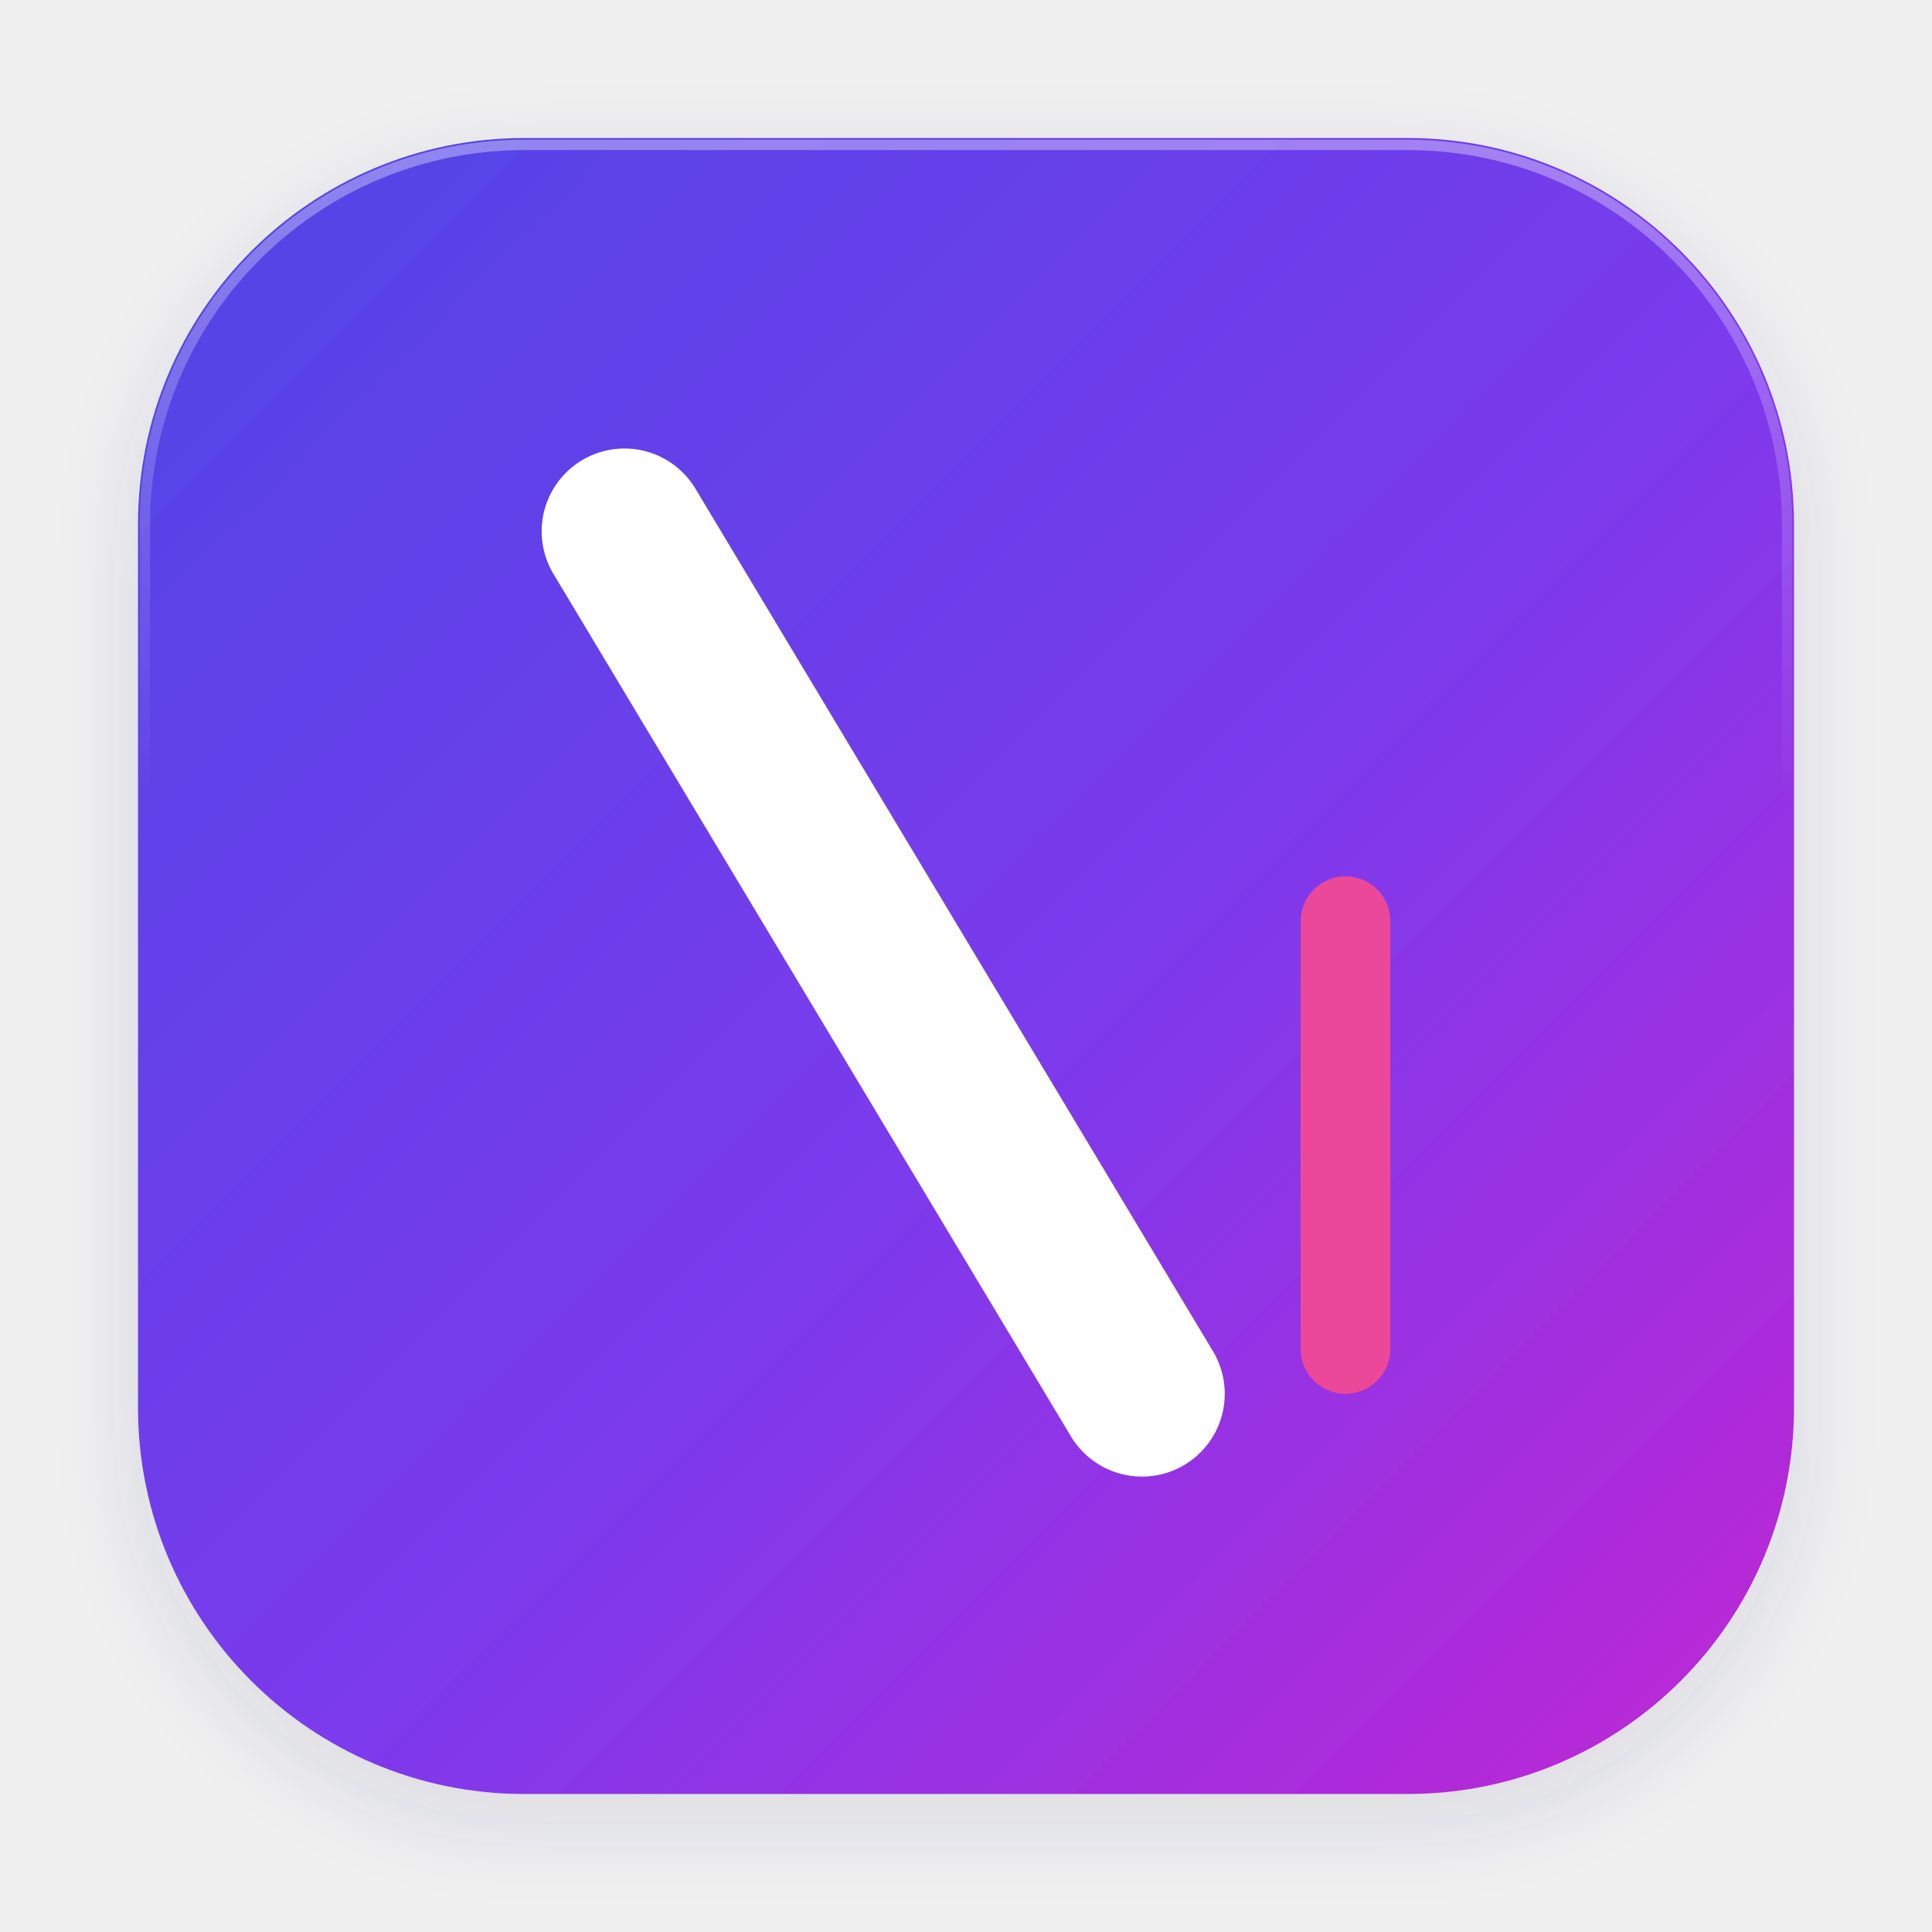
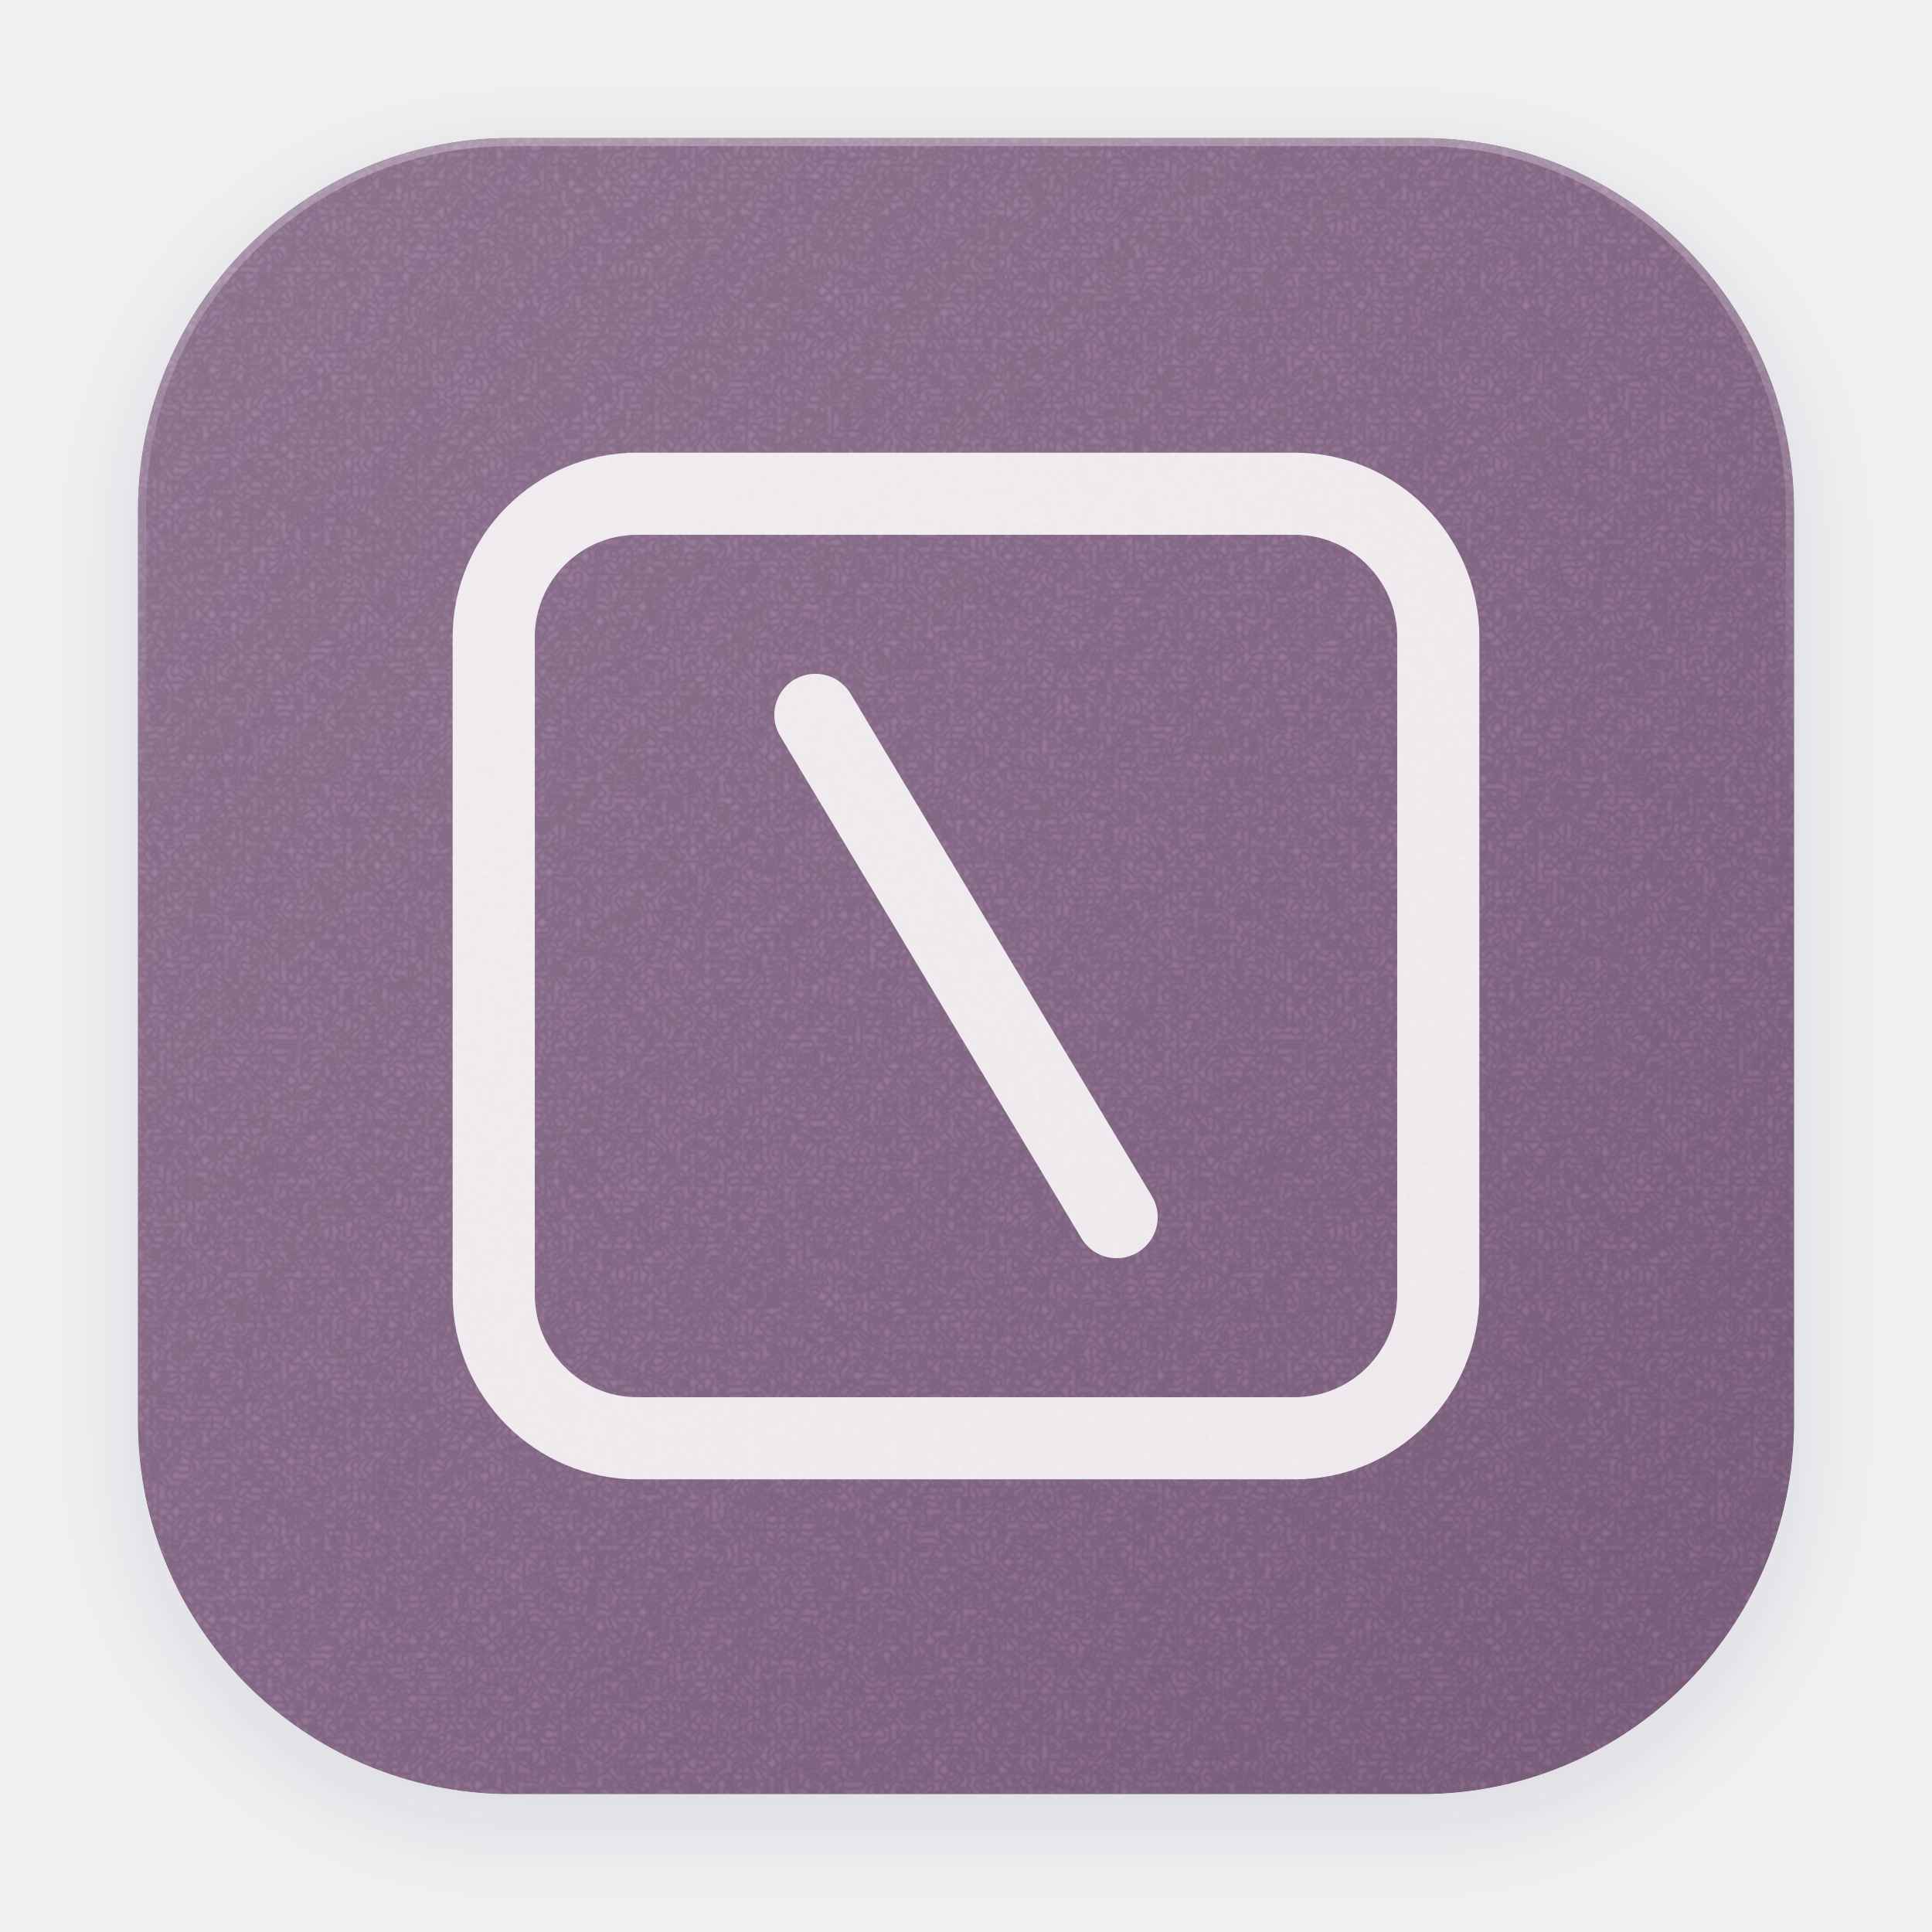
<svg xmlns="http://www.w3.org/2000/svg" viewBox="0 0 560 560" width="560" height="560">
  <defs>
-     <linearGradient id="bg" x1="0%" y1="0%" x2="100%" y2="100%">
-       <stop offset="0%" stop-color="#4F46E5" />
-       <stop offset="55%" stop-color="#7C3AED" />
-       <stop offset="100%" stop-color="#C026D3" />
+     <linearGradient id="bg" x1="0" y1="0" x2="1" y2="1">
+       <stop offset="0" stop-color="#8B718C" />
+       <stop offset="0.5" stop-color="#816682" />
+       <stop offset="1" stop-color="#745A76" />
+     </linearGradient>
+     <linearGradient id="highlight" x1="0" y1="0" x2="0" y2="1">
+       <stop offset="0" stop-color="#FFFFFF" stop-opacity="0.28" />
+       <stop offset="0.4" stop-color="#FFFFFF" stop-opacity="0" />
    </linearGradient>
    <filter id="tileShadow" x="-20%" y="-20%" width="140%" height="150%">
      <feDropShadow dx="0" dy="1.5" stdDeviation="1.5" flood-color="#1E1B4B" flood-opacity="0.22" />
      <feDropShadow dx="0" dy="8" stdDeviation="12" flood-color="#312E81" flood-opacity="0.12" />
    </filter>
-     <linearGradient id="highlight" x1="0" y1="0" x2="0" y2="1">
-       <stop offset="0" stop-color="#FFFFFF" stop-opacity="0.35" />
-       <stop offset="0.4" stop-color="#FFFFFF" stop-opacity="0" />
-     </linearGradient>
+     <pattern id="grain" patternUnits="userSpaceOnUse" width="291.3" height="291.3">
+       <svg width="291.3" height="291.3" viewBox="0 0 100 100">
+         <filter id="n">
+           <feTurbulence type="turbulence" baseFrequency="1.4" numOctaves="1" seed="2" stitchTiles="stitch" result="n" />
+           <feComponentTransfer result="g">
+             <feFuncR type="linear" slope="4" intercept="1" />
+             <feFuncG type="linear" slope="4" intercept="1" />
+             <feFuncB type="linear" slope="4" intercept="1" />
+           </feComponentTransfer>
+           <feColorMatrix type="saturate" values="0" in="g" />
+         </filter>
+         <rect width="100%" height="100%" filter="url(#n)" />
+       </svg>
+     </pattern>
+     <rect id="tile" x="40" y="40" width="480" height="480" rx="108.0" />
+     <clipPath id="tileClip">
+       <use href="#tile" />
+     </clipPath>
  </defs>
-   <g transform="translate(24 24)">
-     <g filter="url(#tileShadow)">
-       <rect x="16" y="16" width="480" height="480" rx="112" fill="url(#bg)" />
+   <use href="#tile" fill="url(#bg)" filter="url(#tileShadow)" />
+   <g clip-path="url(#tileClip)" style="isolation:isolate">
+     <use href="#tile" fill="url(#bg)" />
+     <use href="#tile" fill="url(#grain)" style="mix-blend-mode:overlay" opacity="0.3" />
+   </g>
+   <use href="#tile" fill="none" stroke="url(#highlight)" stroke-width="4.7" clip-path="url(#tileClip)" />
+   <g style="isolation:isolate">
+     <g style="mix-blend-mode:screen" opacity="0.86" transform="translate(131.2 131.2) scale(2.976)" fill="none" stroke="#FFFFFF" stroke-width="8" stroke-linecap="round" stroke-linejoin="round">
+       <rect x="4" y="4" width="92" height="92" rx="14" />
+       <path d="M35.33 25.54 L64.67 74.46" />
    </g>
-     <rect x="18" y="18" width="476" height="476" rx="110" fill="none" stroke="url(#highlight)" stroke-width="3" />
-     <path d="M157 130 L307 380" fill="none" stroke="#FFFFFF" stroke-width="48" stroke-linecap="round" />
-     <rect x="353" y="230" width="26" height="150" rx="13" fill="#EC4899" />
  </g>
</svg>
